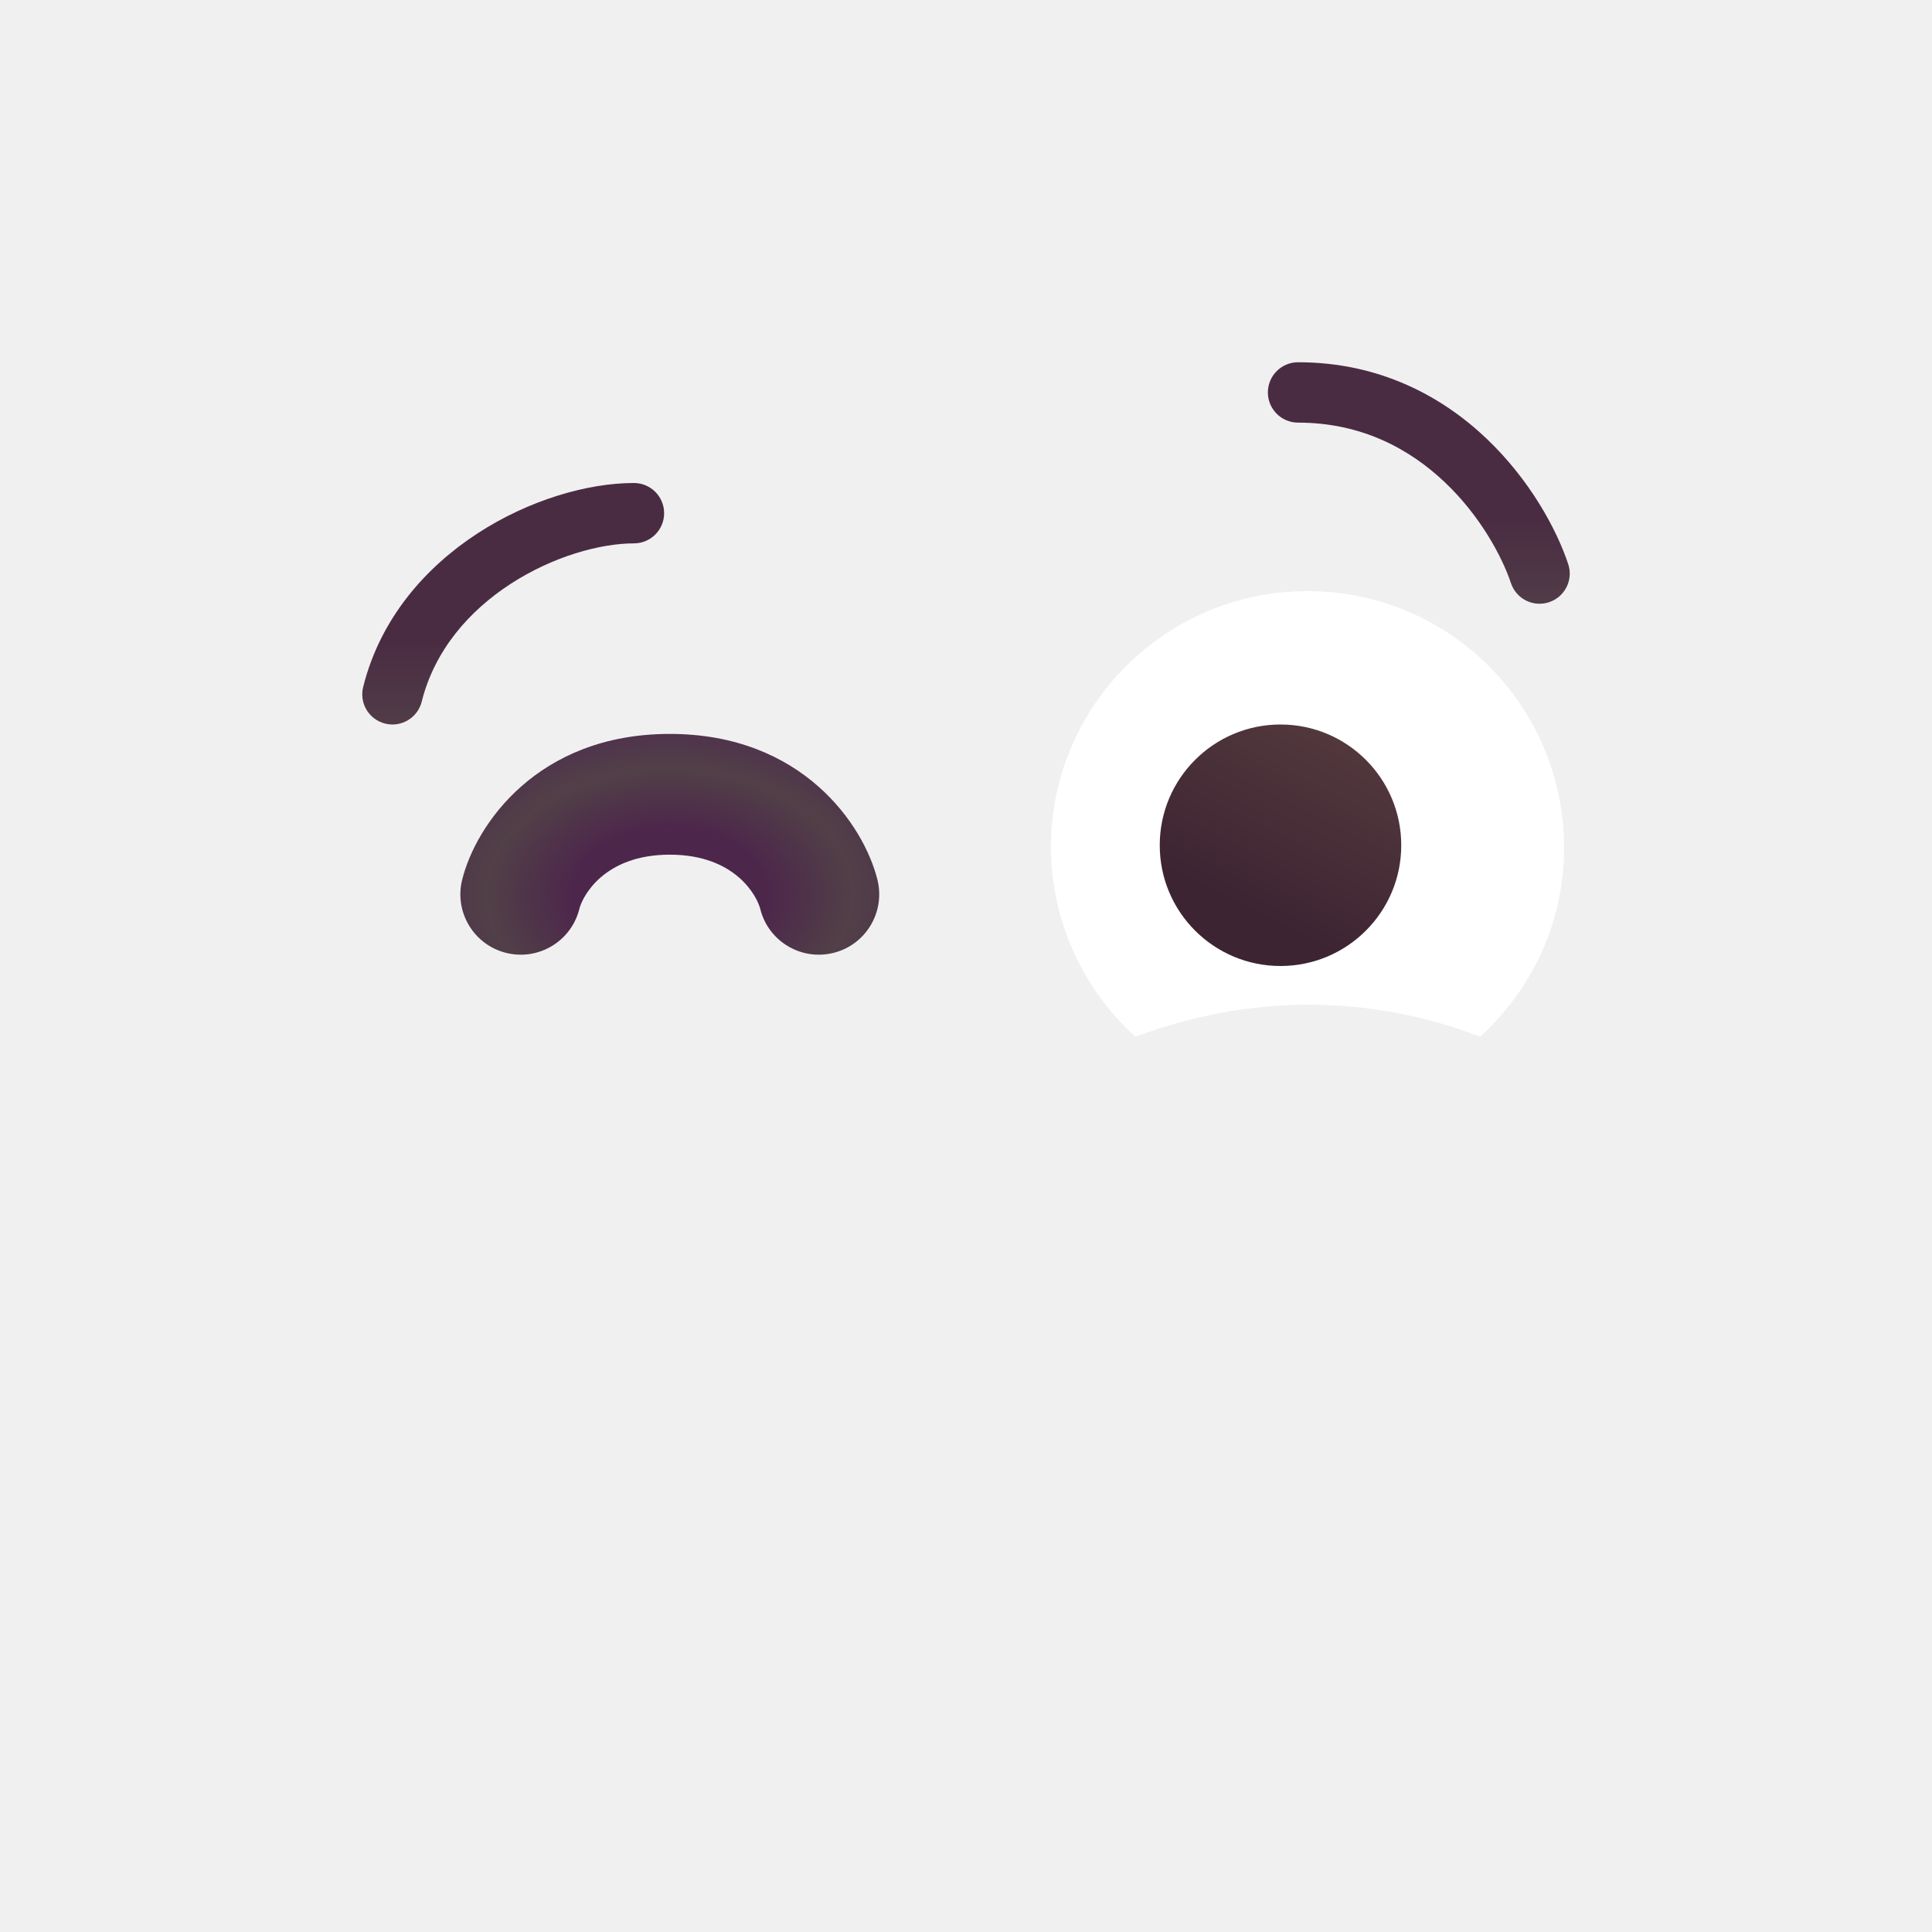
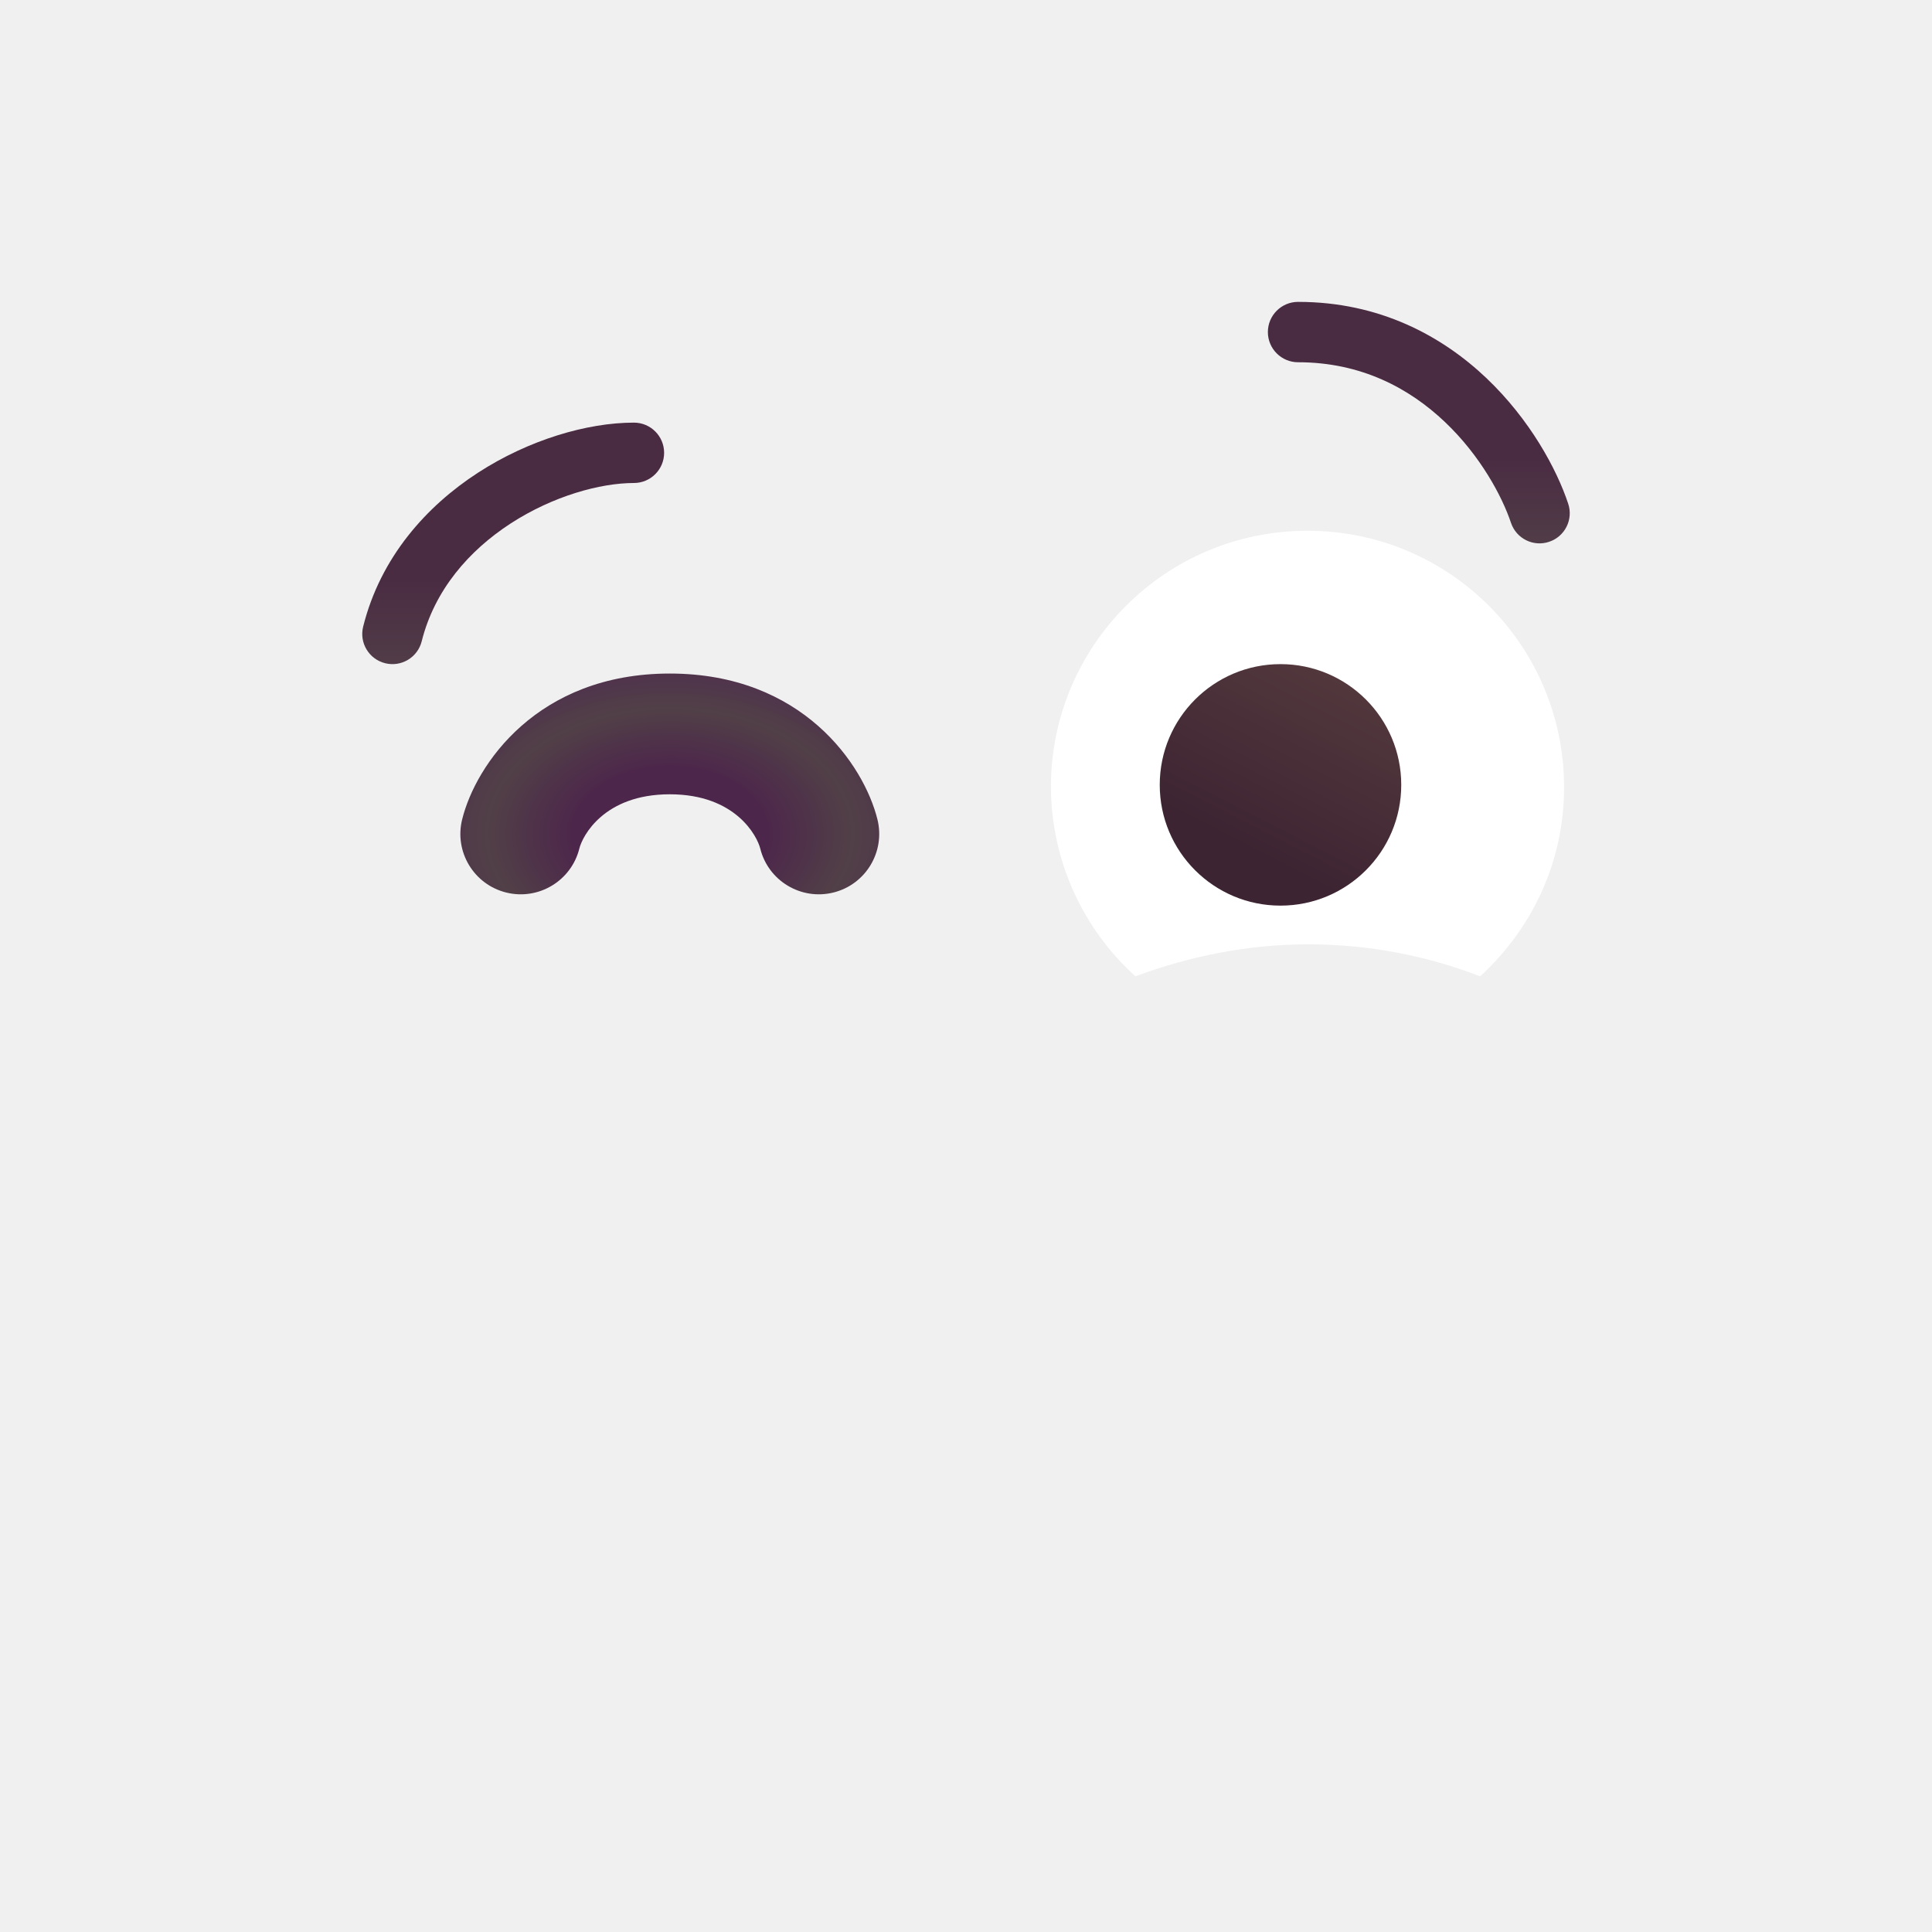
<svg xmlns="http://www.w3.org/2000/svg" width="32" height="32" viewBox="0 0 32 32" fill="none">
-   <path fill-rule="evenodd" clip-rule="evenodd" d="M11.094 14.156C12.19 14.156 12.542 14.854 12.592 15.054C12.725 15.59 13.268 15.916 13.804 15.783C14.34 15.65 14.666 15.107 14.533 14.571C14.308 13.667 13.289 12.156 11.094 12.156C8.898 12.156 7.879 13.667 7.655 14.571C7.521 15.107 7.848 15.65 8.384 15.783C8.92 15.916 9.462 15.59 9.596 15.054C9.645 14.854 9.997 14.156 11.094 14.156Z" fill="url(#paint0_radial_216_353)" />
-   <path d="M18.806 17.171C19.696 16.841 20.656 16.641 21.666 16.641C22.676 16.641 23.636 16.831 24.516 17.171C25.366 16.391 25.906 15.291 25.906 14.041C25.906 11.691 24.006 9.791 21.656 9.791C19.306 9.791 17.406 11.691 17.406 14.041C17.416 15.291 17.956 16.401 18.806 17.171Z" fill="white" />
-   <path d="M21.209 16C22.313 16 23.209 15.105 23.209 14C23.209 12.895 22.313 12 21.209 12C20.104 12 19.209 12.895 19.209 14C19.209 15.105 20.104 16 21.209 16Z" fill="url(#paint1_linear_216_353)" />
-   <path fill-rule="evenodd" clip-rule="evenodd" d="M11 8.5C11 8.224 10.776 8 10.5 8C9.726 8 8.758 8.284 7.915 8.831C7.067 9.381 6.303 10.226 6.015 11.379C5.948 11.647 6.111 11.918 6.379 11.985C6.647 12.052 6.918 11.889 6.985 11.621C7.197 10.774 7.766 10.119 8.46 9.669C9.159 9.216 9.941 9 10.5 9C10.776 9 11 8.776 11 8.5Z" fill="url(#paint2_linear_216_353)" />
-   <path fill-rule="evenodd" clip-rule="evenodd" d="M23.931 7.988C24.524 8.55 24.882 9.228 25.026 9.658C25.113 9.92 25.396 10.062 25.658 9.974C25.92 9.887 26.062 9.604 25.974 9.342C25.785 8.772 25.343 7.95 24.619 7.262C23.887 6.567 22.852 6 21.5 6C21.224 6 21 6.224 21 6.5C21 6.776 21.224 7 21.5 7C22.548 7 23.346 7.433 23.931 7.988Z" fill="url(#paint3_linear_216_353)" />
+   <path fill-rule="evenodd" clip-rule="evenodd" d="M11.094 13.156C12.19 13.156 12.542 13.854 12.592 14.054C12.725 14.59 13.268 14.916 13.804 14.783C14.34 14.65 14.666 14.107 14.533 13.571C14.308 12.667 13.289 11.156 11.094 11.156C8.898 11.156 7.879 12.667 7.655 13.571C7.521 14.107 7.848 14.65 8.384 14.783C8.92 14.916 9.462 14.59 9.596 14.054C9.645 13.854 9.997 13.156 11.094 13.156Z" fill="url(#paint0_radial_226_339)" />
+   <path d="M18.806 16.171C19.696 15.841 20.656 15.641 21.666 15.641C22.676 15.641 23.636 15.831 24.516 16.171C25.366 15.391 25.906 14.291 25.906 13.041C25.906 10.691 24.006 8.791 21.656 8.791C19.306 8.791 17.406 10.691 17.406 13.041C17.416 14.291 17.956 15.401 18.806 16.171Z" fill="white" />
+   <path d="M21.209 15C22.313 15 23.209 14.105 23.209 13C23.209 11.895 22.313 11 21.209 11C20.104 11 19.209 11.895 19.209 13C19.209 14.105 20.104 15 21.209 15Z" fill="url(#paint1_linear_226_339)" />
+   <path fill-rule="evenodd" clip-rule="evenodd" d="M11 7.5C11 7.224 10.776 7 10.5 7C9.726 7 8.758 7.284 7.915 7.831C7.067 8.381 6.303 9.226 6.015 10.379C5.948 10.647 6.111 10.918 6.379 10.985C6.647 11.052 6.918 10.889 6.985 10.621C7.197 9.774 7.766 9.119 8.46 8.669C9.159 8.216 9.941 8 10.5 8C10.776 8 11 7.776 11 7.5Z" fill="url(#paint2_linear_226_339)" />
+   <path fill-rule="evenodd" clip-rule="evenodd" d="M23.931 6.988C24.524 7.55 24.882 8.228 25.026 8.658C25.113 8.92 25.396 9.062 25.658 8.974C25.92 8.887 26.062 8.604 25.974 8.342C25.785 7.772 25.343 6.95 24.619 6.262C23.887 5.567 22.852 5 21.5 5C21.224 5 21 5.224 21 5.5C21 5.776 21.224 6 21.5 6C22.548 6 23.346 6.433 23.931 6.988Z" fill="url(#paint3_linear_226_339)" />
  <defs>
-     <radialGradient id="paint0_radial_216_353" cx="0" cy="0" r="1" gradientUnits="userSpaceOnUse" gradientTransform="translate(11.0938 14.8125) rotate(90) scale(3.3125 4.82169)">
+     <radialGradient id="paint0_radial_226_339" cx="0" cy="0" r="1" gradientUnits="userSpaceOnUse" gradientTransform="translate(11.0938 13.8125) rotate(90) scale(3.3125 4.82169)">
      <stop offset="0.337" stop-color="#4D274B" />
      <stop offset="0.628" stop-color="#514047" />
      <stop offset="1" stop-color="#4E2553" />
      <stop offset="1" stop-color="#4A342F" />
    </radialGradient>
-     <linearGradient id="paint1_linear_216_353" x1="22.747" y1="12" x2="21.063" y2="15.284" gradientUnits="userSpaceOnUse">
+     <linearGradient id="paint1_linear_226_339" x1="22.747" y1="11" x2="21.063" y2="14.284" gradientUnits="userSpaceOnUse">
      <stop stop-color="#553B3E" />
      <stop offset="1" stop-color="#3D2432" />
    </linearGradient>
-     <linearGradient id="paint2_linear_216_353" x1="10.167" y1="12.4" x2="10.167" y2="10.6" gradientUnits="userSpaceOnUse">
+     <linearGradient id="paint2_linear_226_339" x1="10.167" y1="11.4" x2="10.167" y2="9.6" gradientUnits="userSpaceOnUse">
      <stop offset="0.03" stop-color="#524049" />
      <stop offset="1" stop-color="#4A2C42" />
    </linearGradient>
-     <linearGradient id="paint3_linear_216_353" x1="25.167" y1="10.4" x2="25.167" y2="8.6" gradientUnits="userSpaceOnUse">
+     <linearGradient id="paint3_linear_226_339" x1="25.167" y1="9.4" x2="25.167" y2="7.6" gradientUnits="userSpaceOnUse">
      <stop offset="0.03" stop-color="#524049" />
      <stop offset="1" stop-color="#4A2C42" />
    </linearGradient>
  </defs>
</svg>
